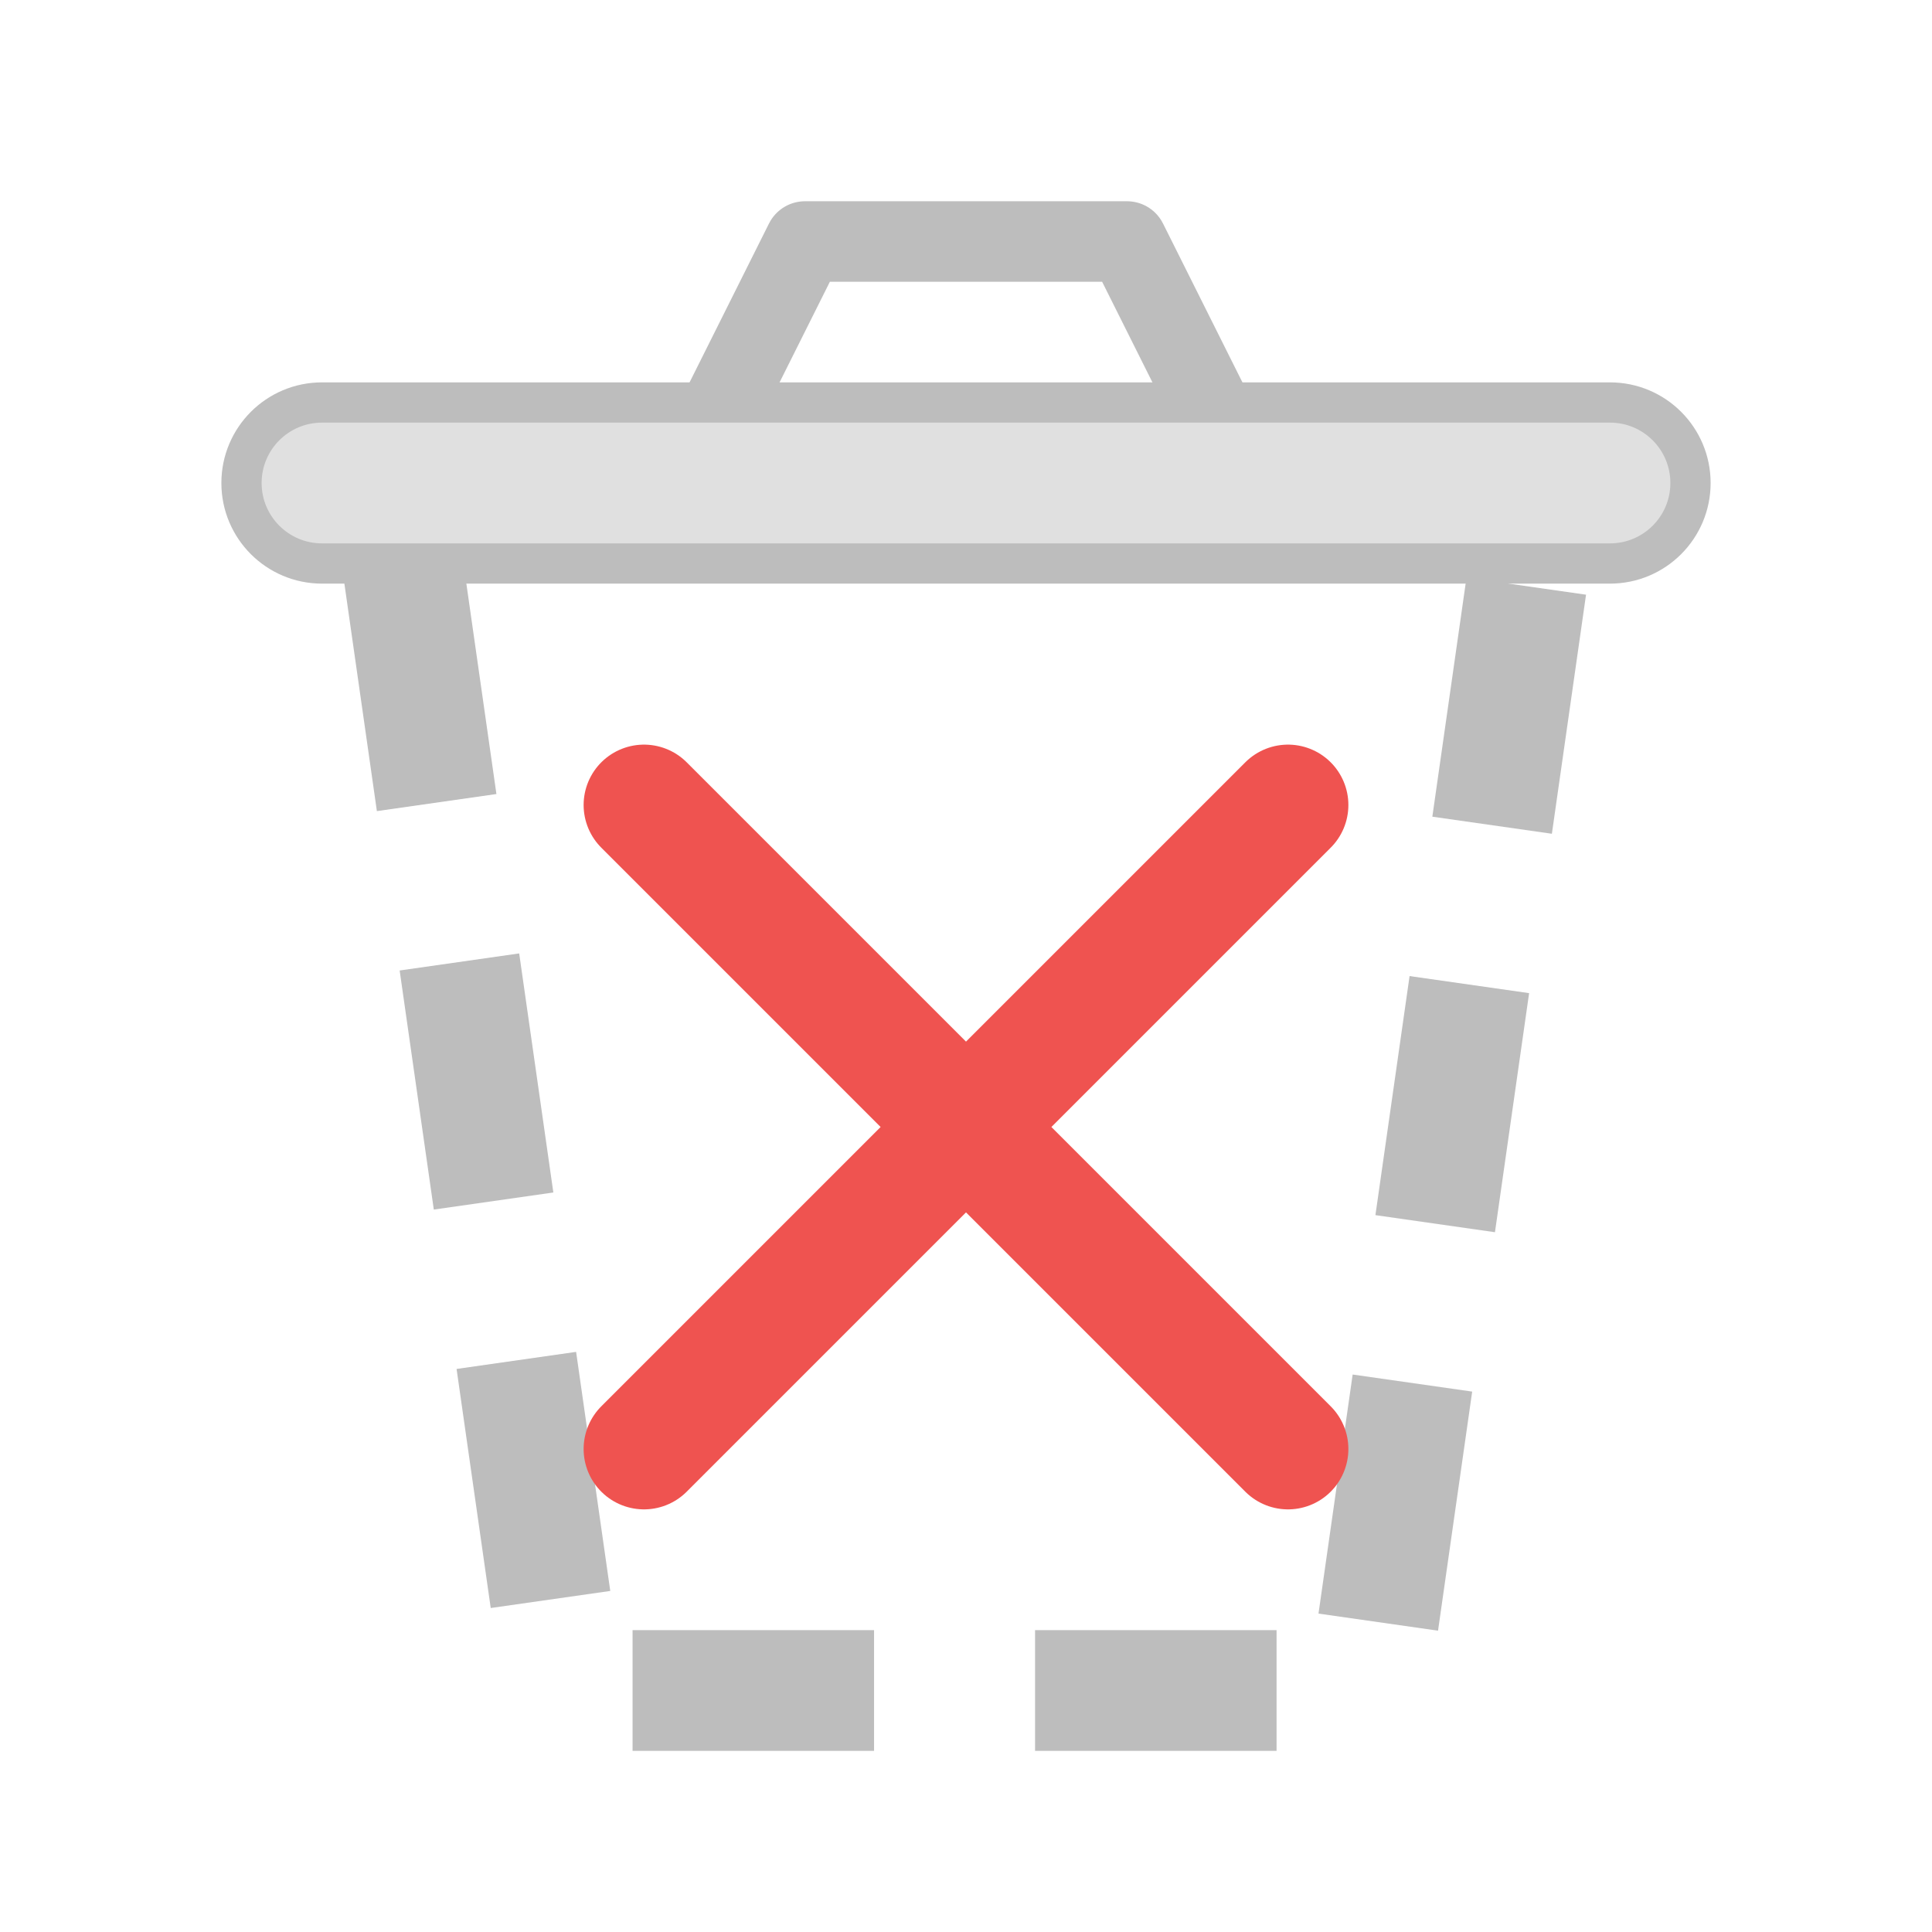
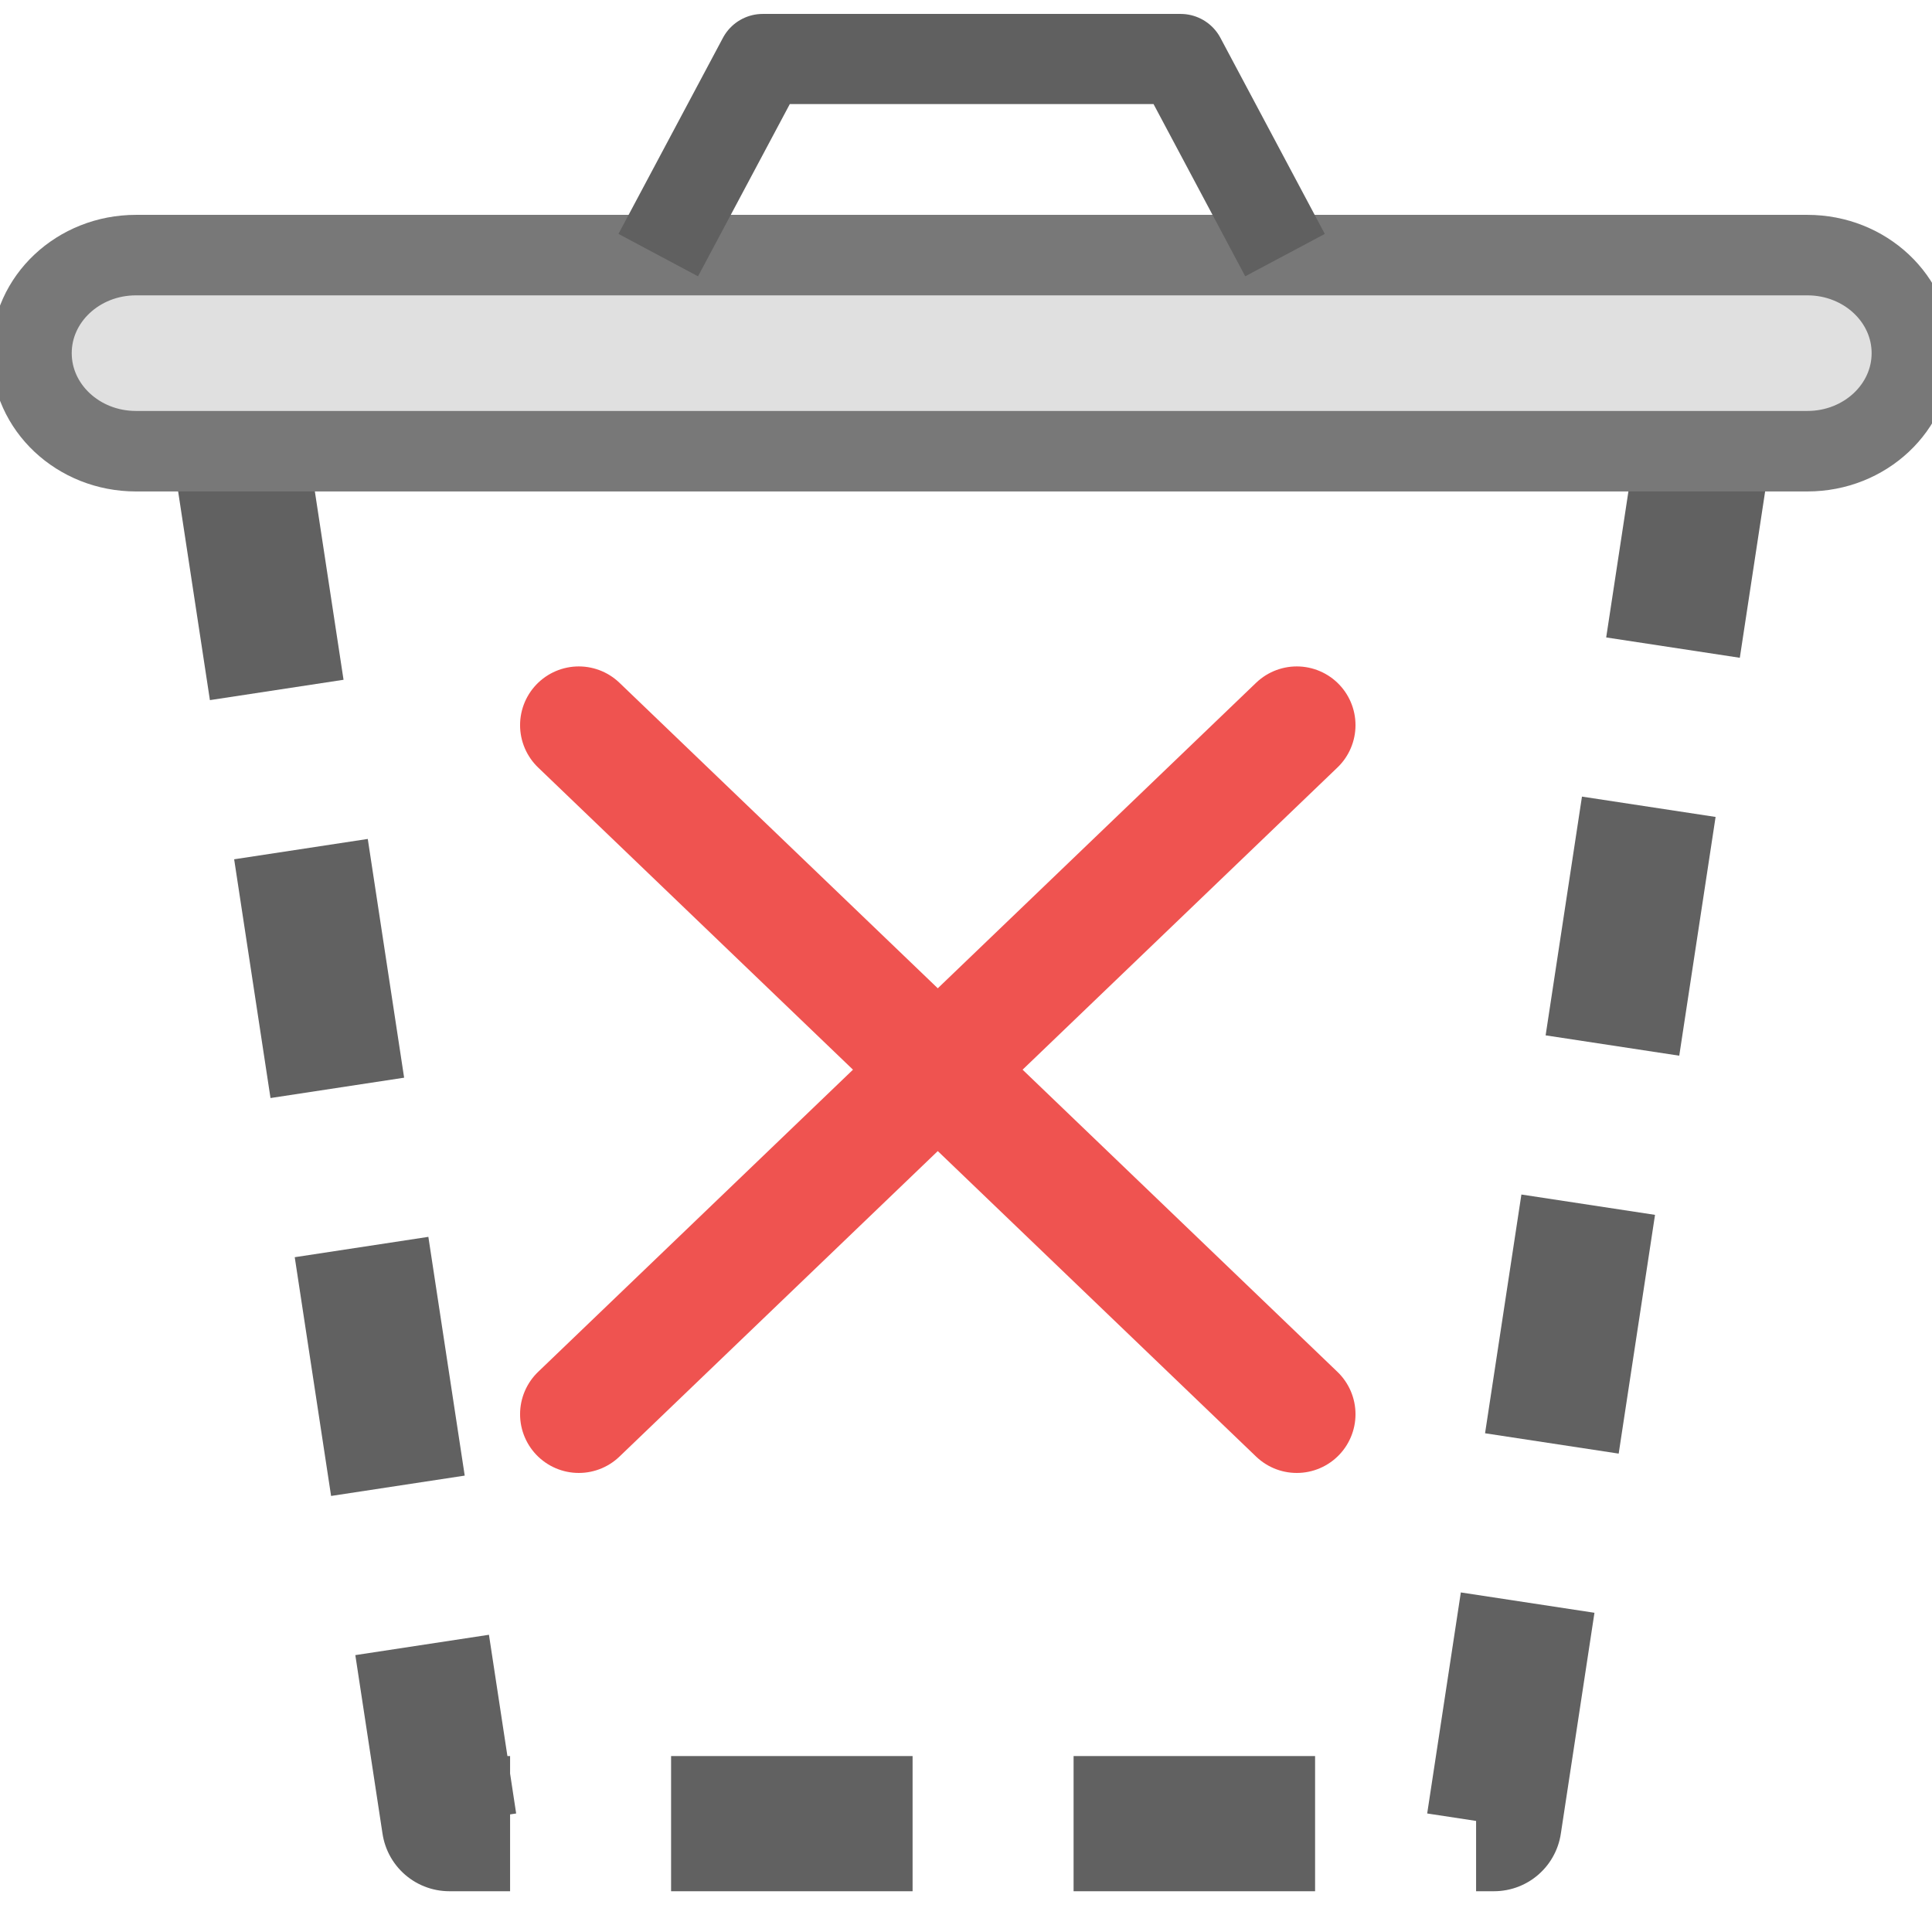
- <svg xmlns="http://www.w3.org/2000/svg" viewBox="0 0 24 24" width="24" height="24">
-   <path d="M5,7 L7,21 L17,21 L19,7" fill="none" stroke="#BDBDBD" stroke-width="1.5" stroke-linejoin="round" stroke-dasharray="3,2" />
-   <rect x="3" y="5" width="18" height="2" rx="1" fill="#E0E0E0" stroke="#BDBDBD" stroke-width="0.5" />
-   <path d="M9,5 L10,3 L14,3 L15,5" fill="none" stroke="#BDBDBD" stroke-width="1" stroke-linejoin="round" />
-   <path d="M8,10 L16,18 M16,10 L8,18" stroke="#EF5350" stroke-width="1.5" stroke-linecap="round" />
+ <svg xmlns="http://www.w3.org/2000/svg" viewBox="0 0 24 24" width="24" height="24" version="1.1" id="svg3">
+   <defs id="defs3" />
+   <path d="M 2.986,5.605 5.582,22.654 H 18.559 L 21.154,5.605" fill="none" stroke="#bdbdbd" stroke-width="1.679" stroke-linejoin="round" stroke-dasharray="3, 2" id="path1" style="stroke:#616161;stroke-opacity:1" />
+   <rect x="0.391" y="3.169" width="23.359" height="2.436" rx="1.298" fill="#e0e0e0" stroke="#bdbdbd" stroke-width="0.56" id="rect1" style="stroke:#787878;stroke-opacity:1;stroke-width:1;stroke-dasharray:none" />
+   <path d="M 8.177,3.169 9.475,0.733 H 14.666 L 15.963,3.169" fill="none" stroke="#bdbdbd" stroke-width="1.12" stroke-linejoin="round" id="path2" style="stroke:#606060;stroke-opacity:1" />
+   <path d="m 7.19,9.008 8.919,8.56 m 0,-8.56 -8.919,8.56" stroke="#ef5350" stroke-width="1.459" stroke-linecap="round" id="path3" />
</svg>
